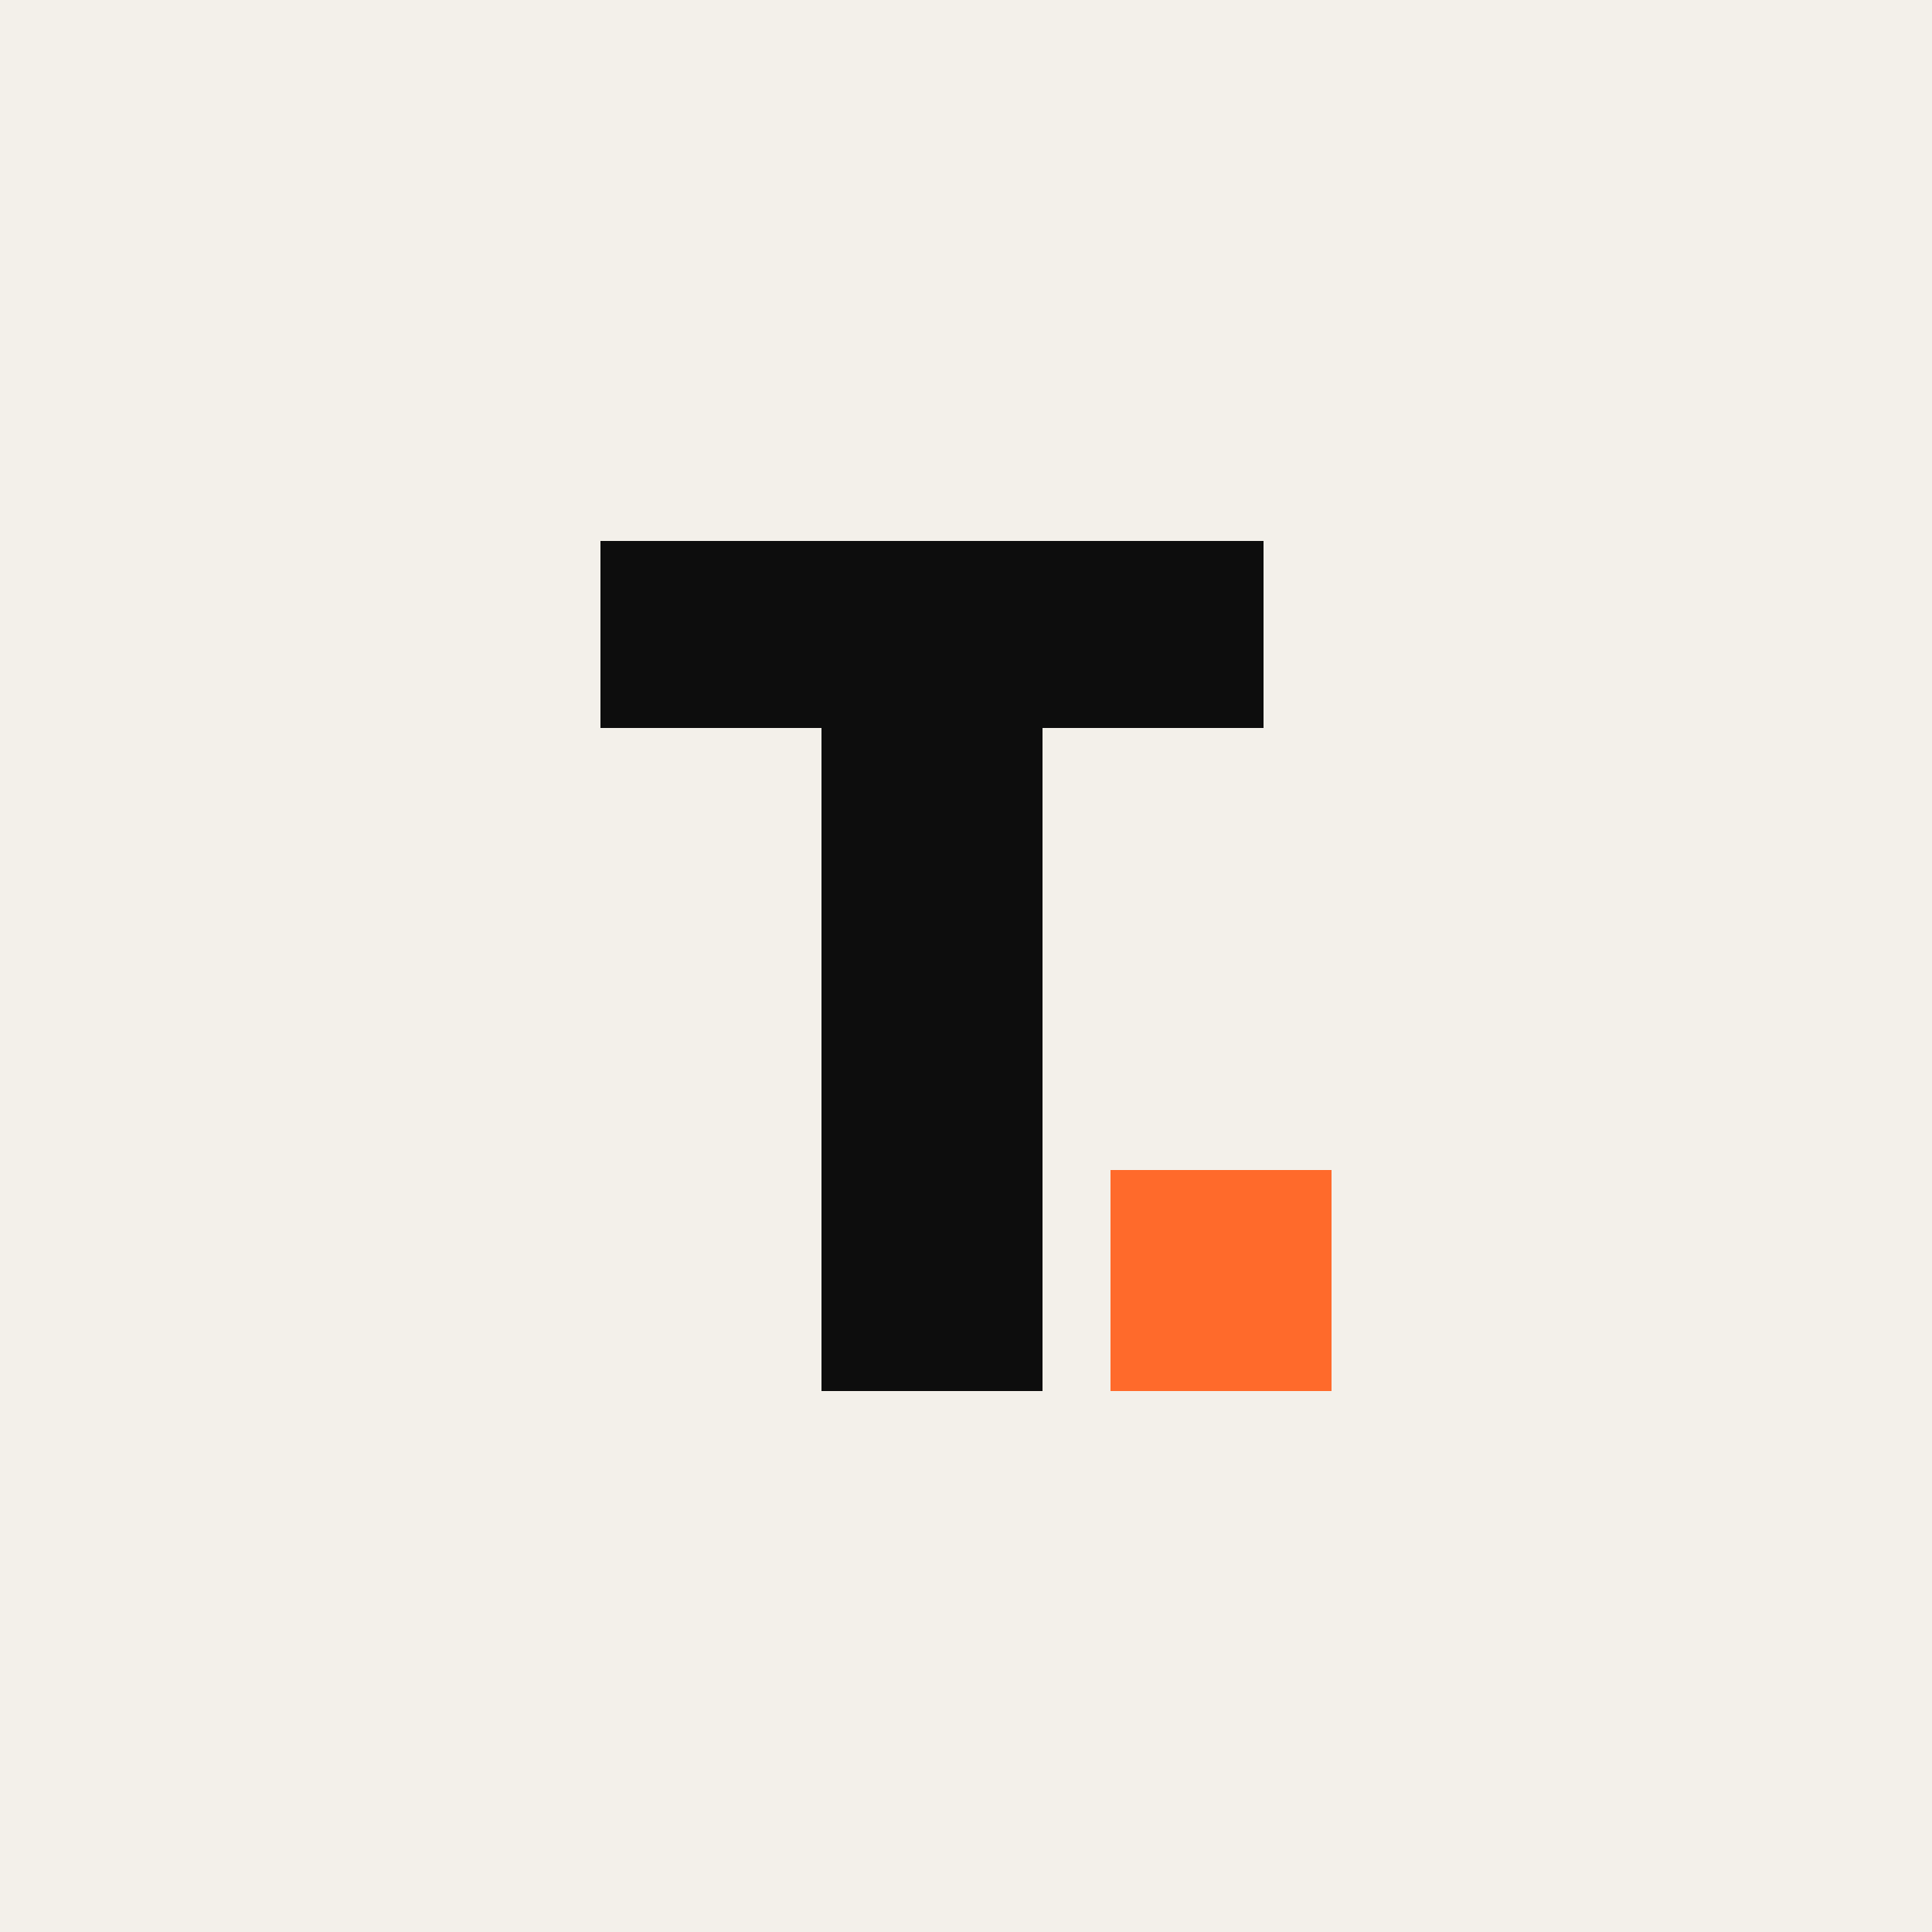
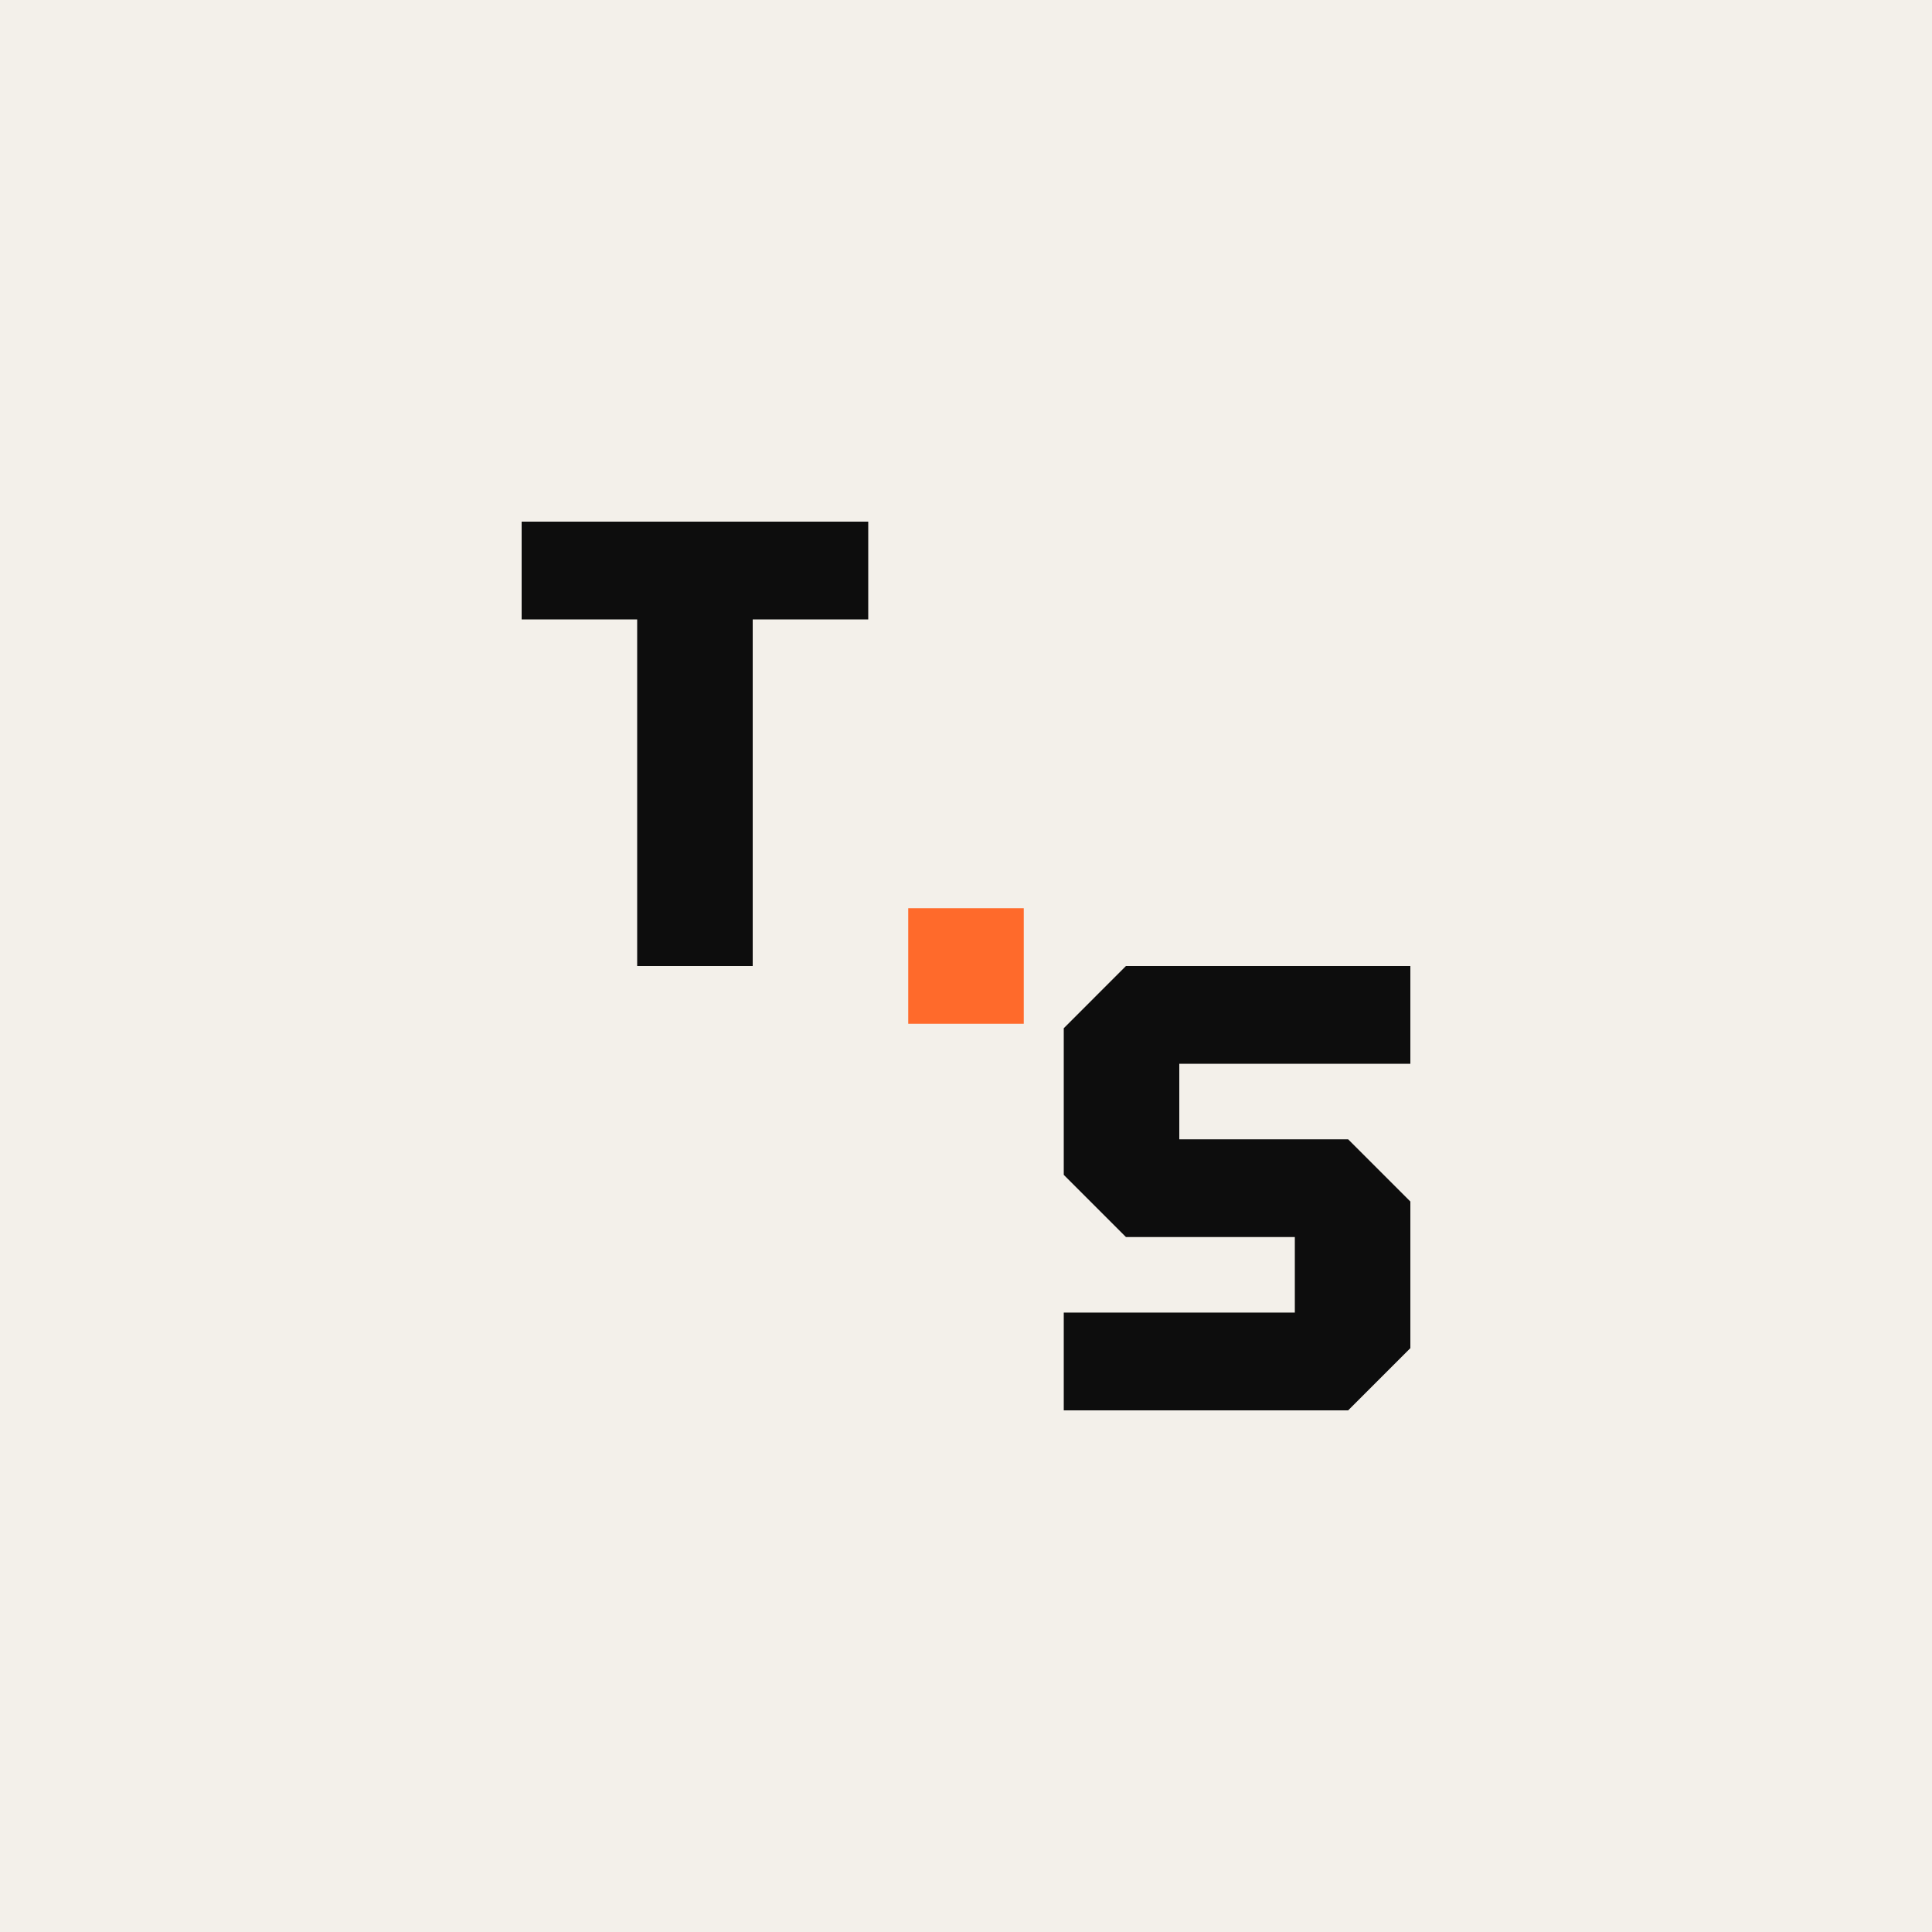
<svg xmlns="http://www.w3.org/2000/svg" viewBox="0 0 1080 1080" width="1080" height="1080" role="img" aria-label="THIERRY.">
  <rect width="1080" height="1080" fill="#F3F0EA" />
-   <path fill="#0D0D0D" fill-rule="evenodd" d="M335.66 302.4L706.32 302.4L706.32 406.94L582.77 406.94L582.77 777.6L459.22 777.6L459.22 406.94L335.66 406.94Z" />
-   <rect x="620.78" y="654.05" width="123.55" height="123.55" fill="#FF6A2B" />
+   <path fill="#0D0D0D" fill-rule="evenodd" d="M291.6 291.6L485.35 291.6L485.35 346.25L420.77 346.25L420.77 540L356.18 540L356.18 346.25L291.6 346.25ZM629.42 540L788.4 540L788.4 594.65L659.23 594.65L659.23 636.88L753.62 636.88L788.4 671.65L788.4 753.62L753.62 788.4L594.65 788.4L594.65 733.75L723.82 733.75L723.82 691.52L629.42 691.52L594.65 656.75L594.65 574.78Z" />
+   <rect x="507.71" y="507.71" width="64.58" height="64.58" fill="#FF6A2B" />
</svg>
